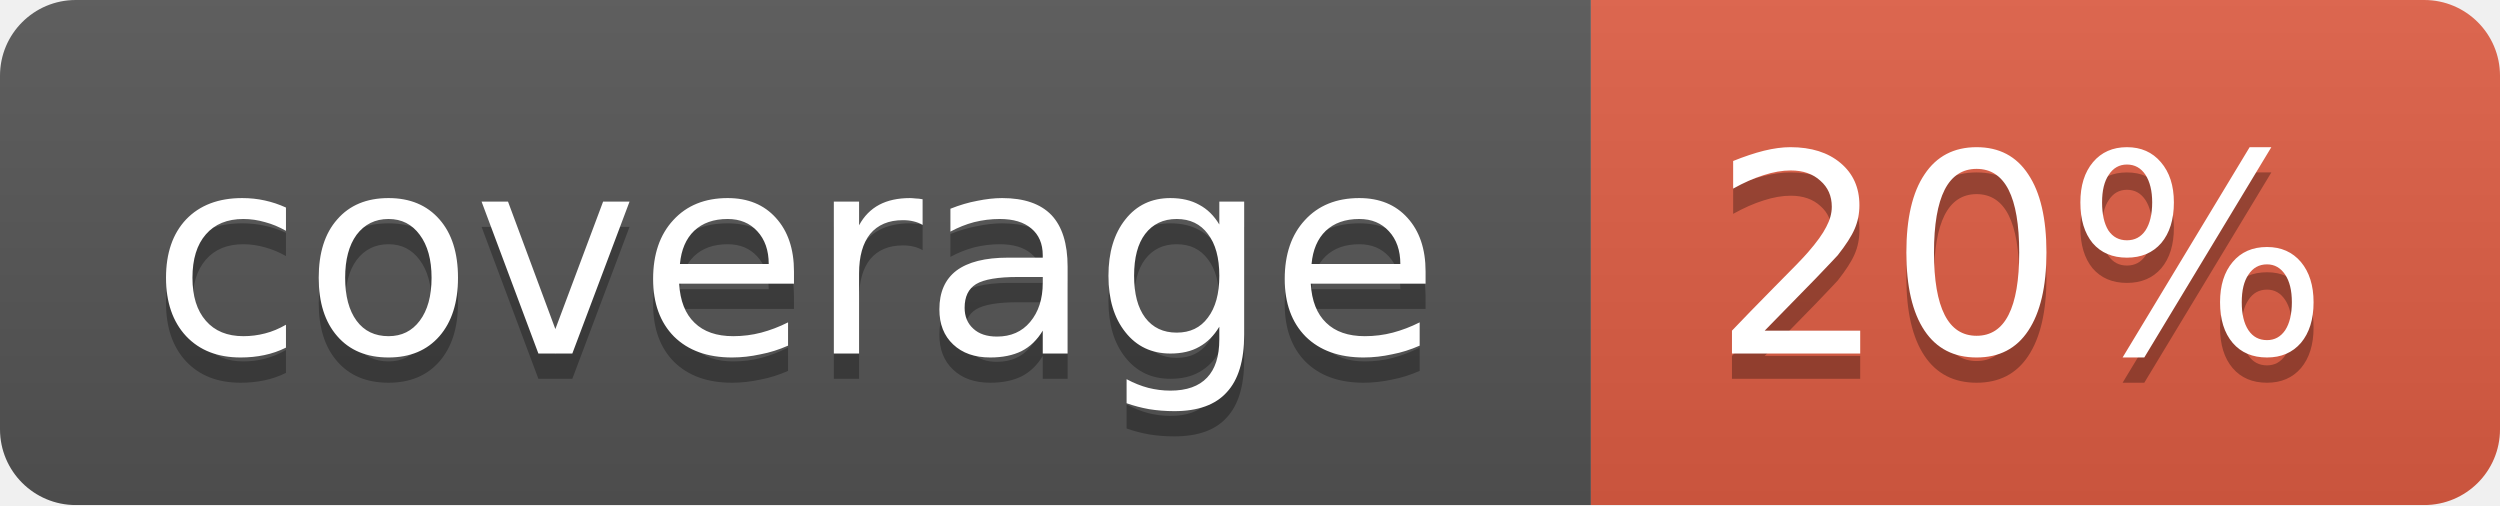
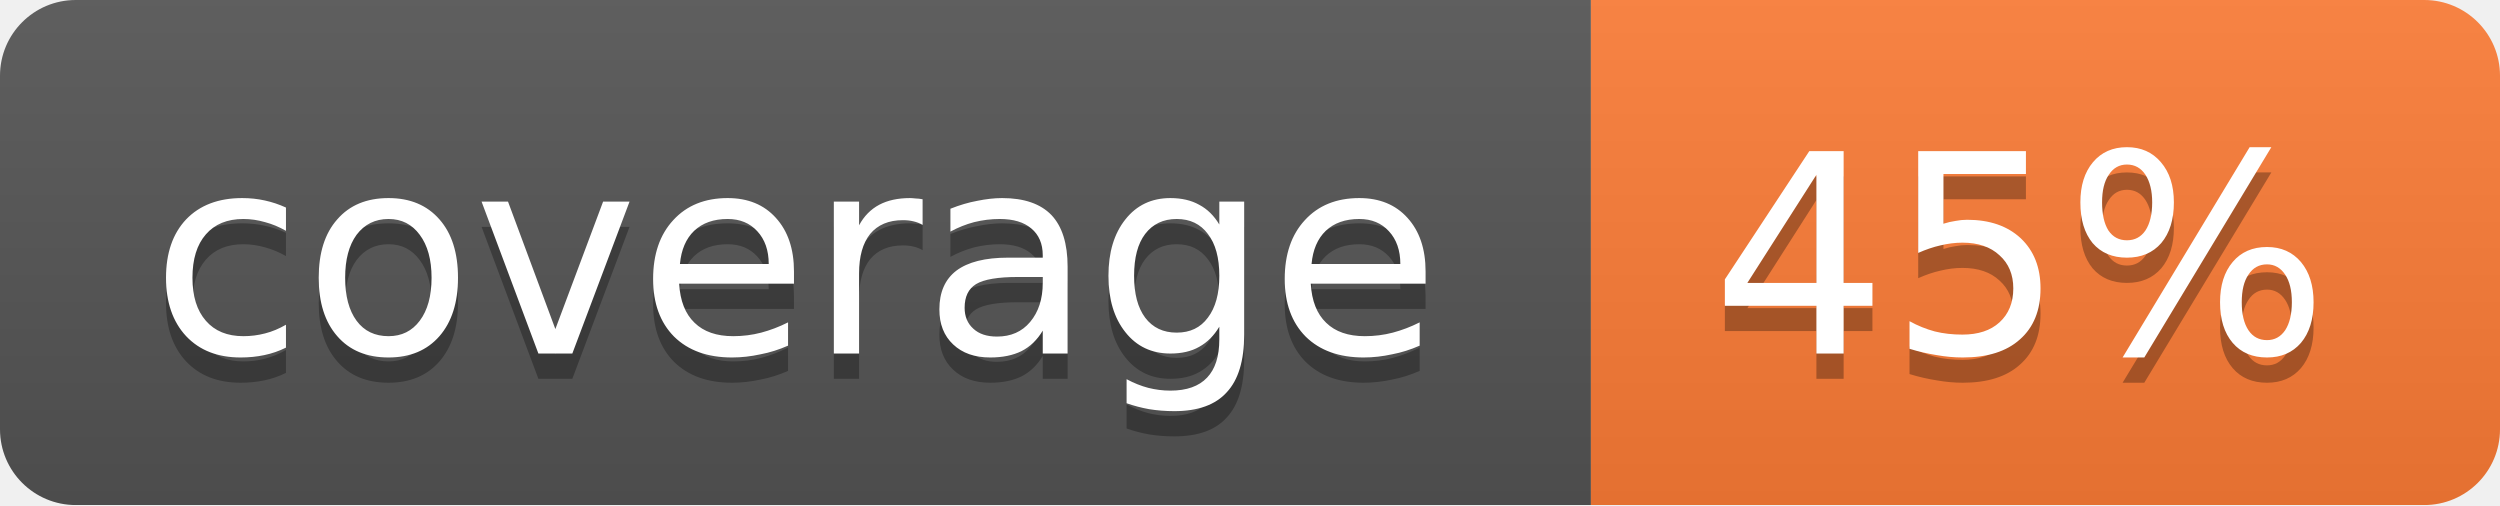
<svg xmlns="http://www.w3.org/2000/svg" width="99" height="20">
  <linearGradient id="b" x2="0" y2="100%">
    <stop offset="0" stop-color="#bbb" stop-opacity=".1" />
    <stop offset="1" stop-opacity=".1" />
  </linearGradient>
  <mask id="a">
    <rect width="99" height="20" rx="3" fill="#fff" />
  </mask>
  <g mask="url(#a)">
    <path fill="#555" d="M0 0h63v20H0z" />
-     <path fill="#e05d44" d="M63 0h36v20H63z" />
+     <path fill="#fe7d37" d="M63 0h36v20H63z" />
    <path fill="url(#b)" d="M0 0h99v20H0z" />
  </g>
  <g fill="#fff" text-anchor="middle" font-family="DejaVu Sans,Verdana,Geneva,sans-serif" font-size="11">
    <text x="31.5" y="15" fill="#010101" fill-opacity=".3">coverage</text>
    <text x="31.5" y="14">coverage</text>
-     <text x="80" y="15" fill="#010101" fill-opacity=".3">20%</text>
-     <text x="80" y="14">20%</text>
+     <text x="80" y="15" fill="#010101" fill-opacity=".3">45%</text>
+     <text x="80" y="14">45%</text>
  </g>
</svg>
